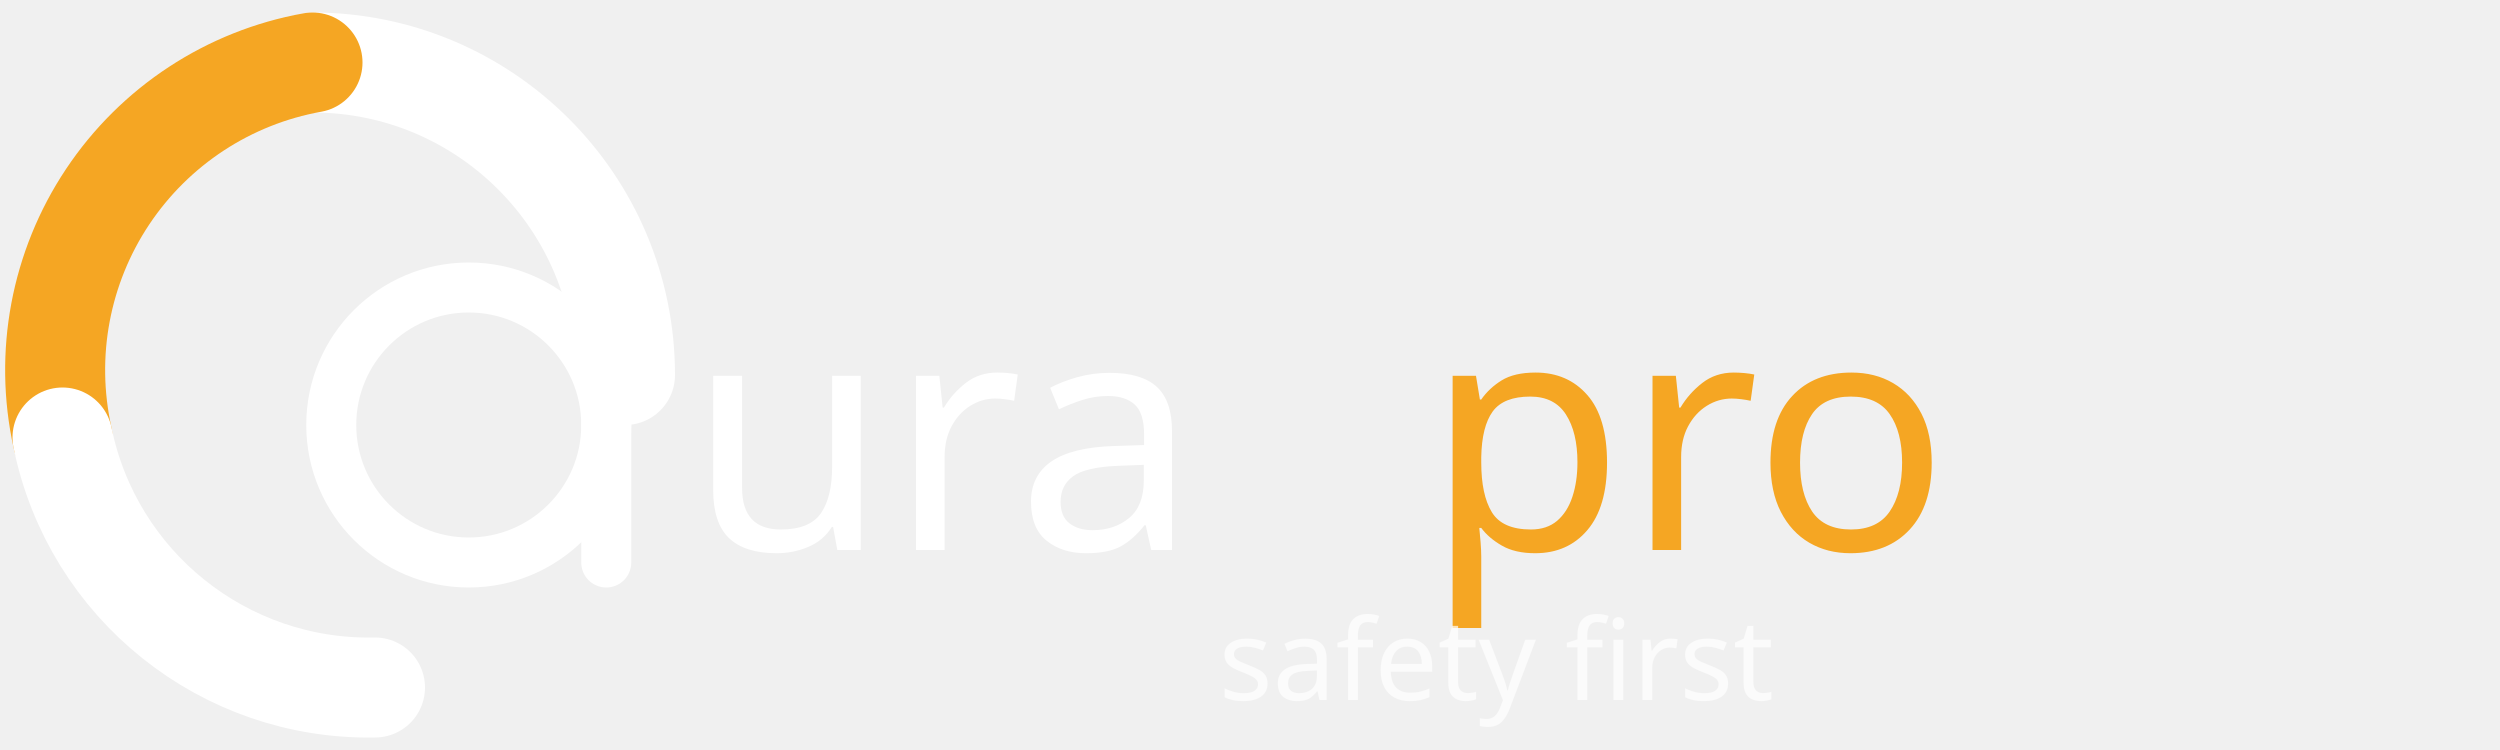
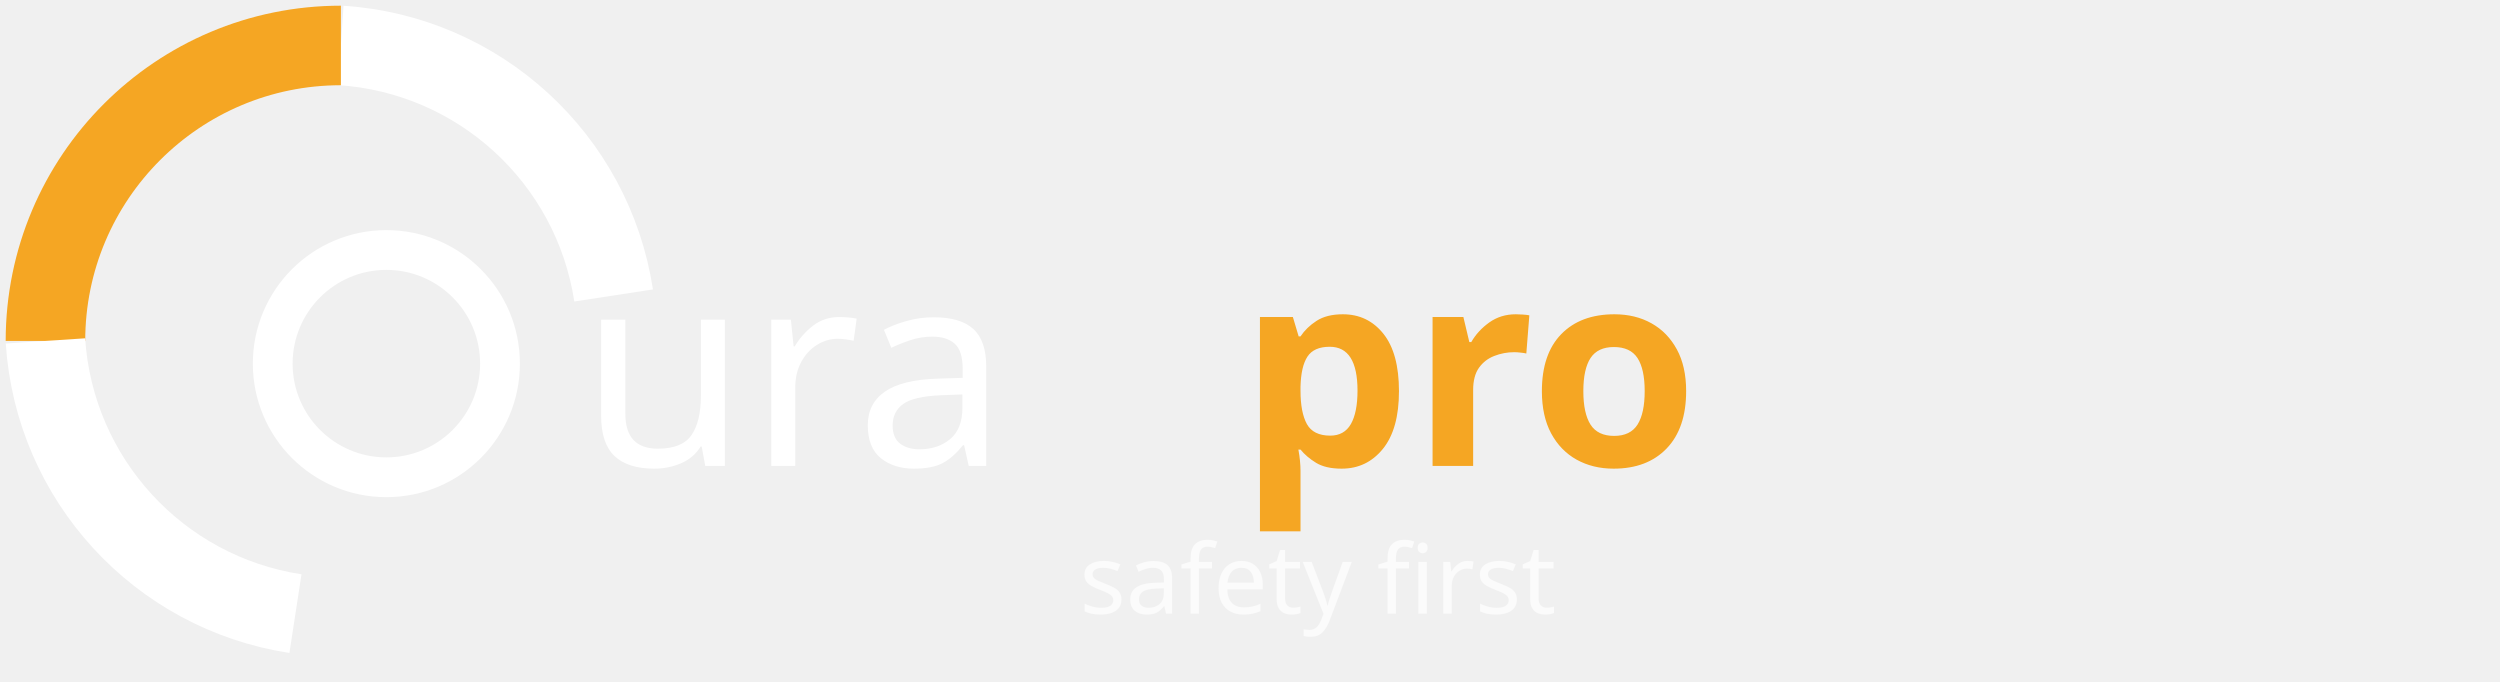
- <svg xmlns="http://www.w3.org/2000/svg" viewBox="0 0 400 120" fill="none">
-   <path d="M50 10 A50 50 0 0 1 100 60" stroke="#ffffff" stroke-width="16" stroke-linecap="round" fill="none" />
-   <path d="M50 10 A50 50 0 0 0 10 70" stroke="#f5a623" stroke-width="16" stroke-linecap="round" fill="none" />
-   <path d="M10 70 A50 50 0 0 0 60 110" stroke="#ffffff" stroke-width="16" stroke-linecap="round" fill="none" />
-   <circle cx="75" cy="68" r="22" stroke="#ffffff" stroke-width="8" fill="none" />
-   <line x1="97" y1="48" x2="97" y2="90" stroke="#ffffff" stroke-width="8" stroke-linecap="round" />
-   <text x="110" y="88" font-family="Montserrat, sans-serif" font-size="52" font-weight="400" fill="#ffffff">ura</text>
-   <text x="228" y="88" font-family="Montserrat, sans-serif" font-size="52" font-weight="400" fill="#f5a623">pro</text>
-   <text x="195" y="112" font-family="Montserrat, sans-serif" font-size="18" font-weight="400" fill="rgba(255,255,255,0.7)">safety first</text>
+ <svg xmlns="http://www.w3.org/2000/svg" viewBox="0 0 440 120" fill="none">
+   <path d="M60 8 A52 52 0 0 1 108 52" stroke="#ffffff" stroke-width="14" fill="none" />
+   <path d="M60 8 A52 52 0 0 0 8 60" stroke="#f5a623" stroke-width="14" fill="none" />
+   <path d="M8 60 A52 52 0 0 0 52 108" stroke="#ffffff" stroke-width="14" fill="none" />
+   <circle cx="68" cy="64" r="20" stroke="#ffffff" stroke-width="7" fill="none" />
+   <text x="102" y="82" font-family="Montserrat, sans-serif" font-size="48" font-weight="400" fill="#ffffff">ura</text>
+   <text x="218" y="82" font-family="Montserrat, sans-serif" font-size="48" font-weight="600" fill="#f5a623">pro</text>
+   <text x="190" y="108" font-family="Montserrat, sans-serif" font-size="17" font-weight="400" fill="rgba(255,255,255,0.7)">safety first</text>
</svg>
